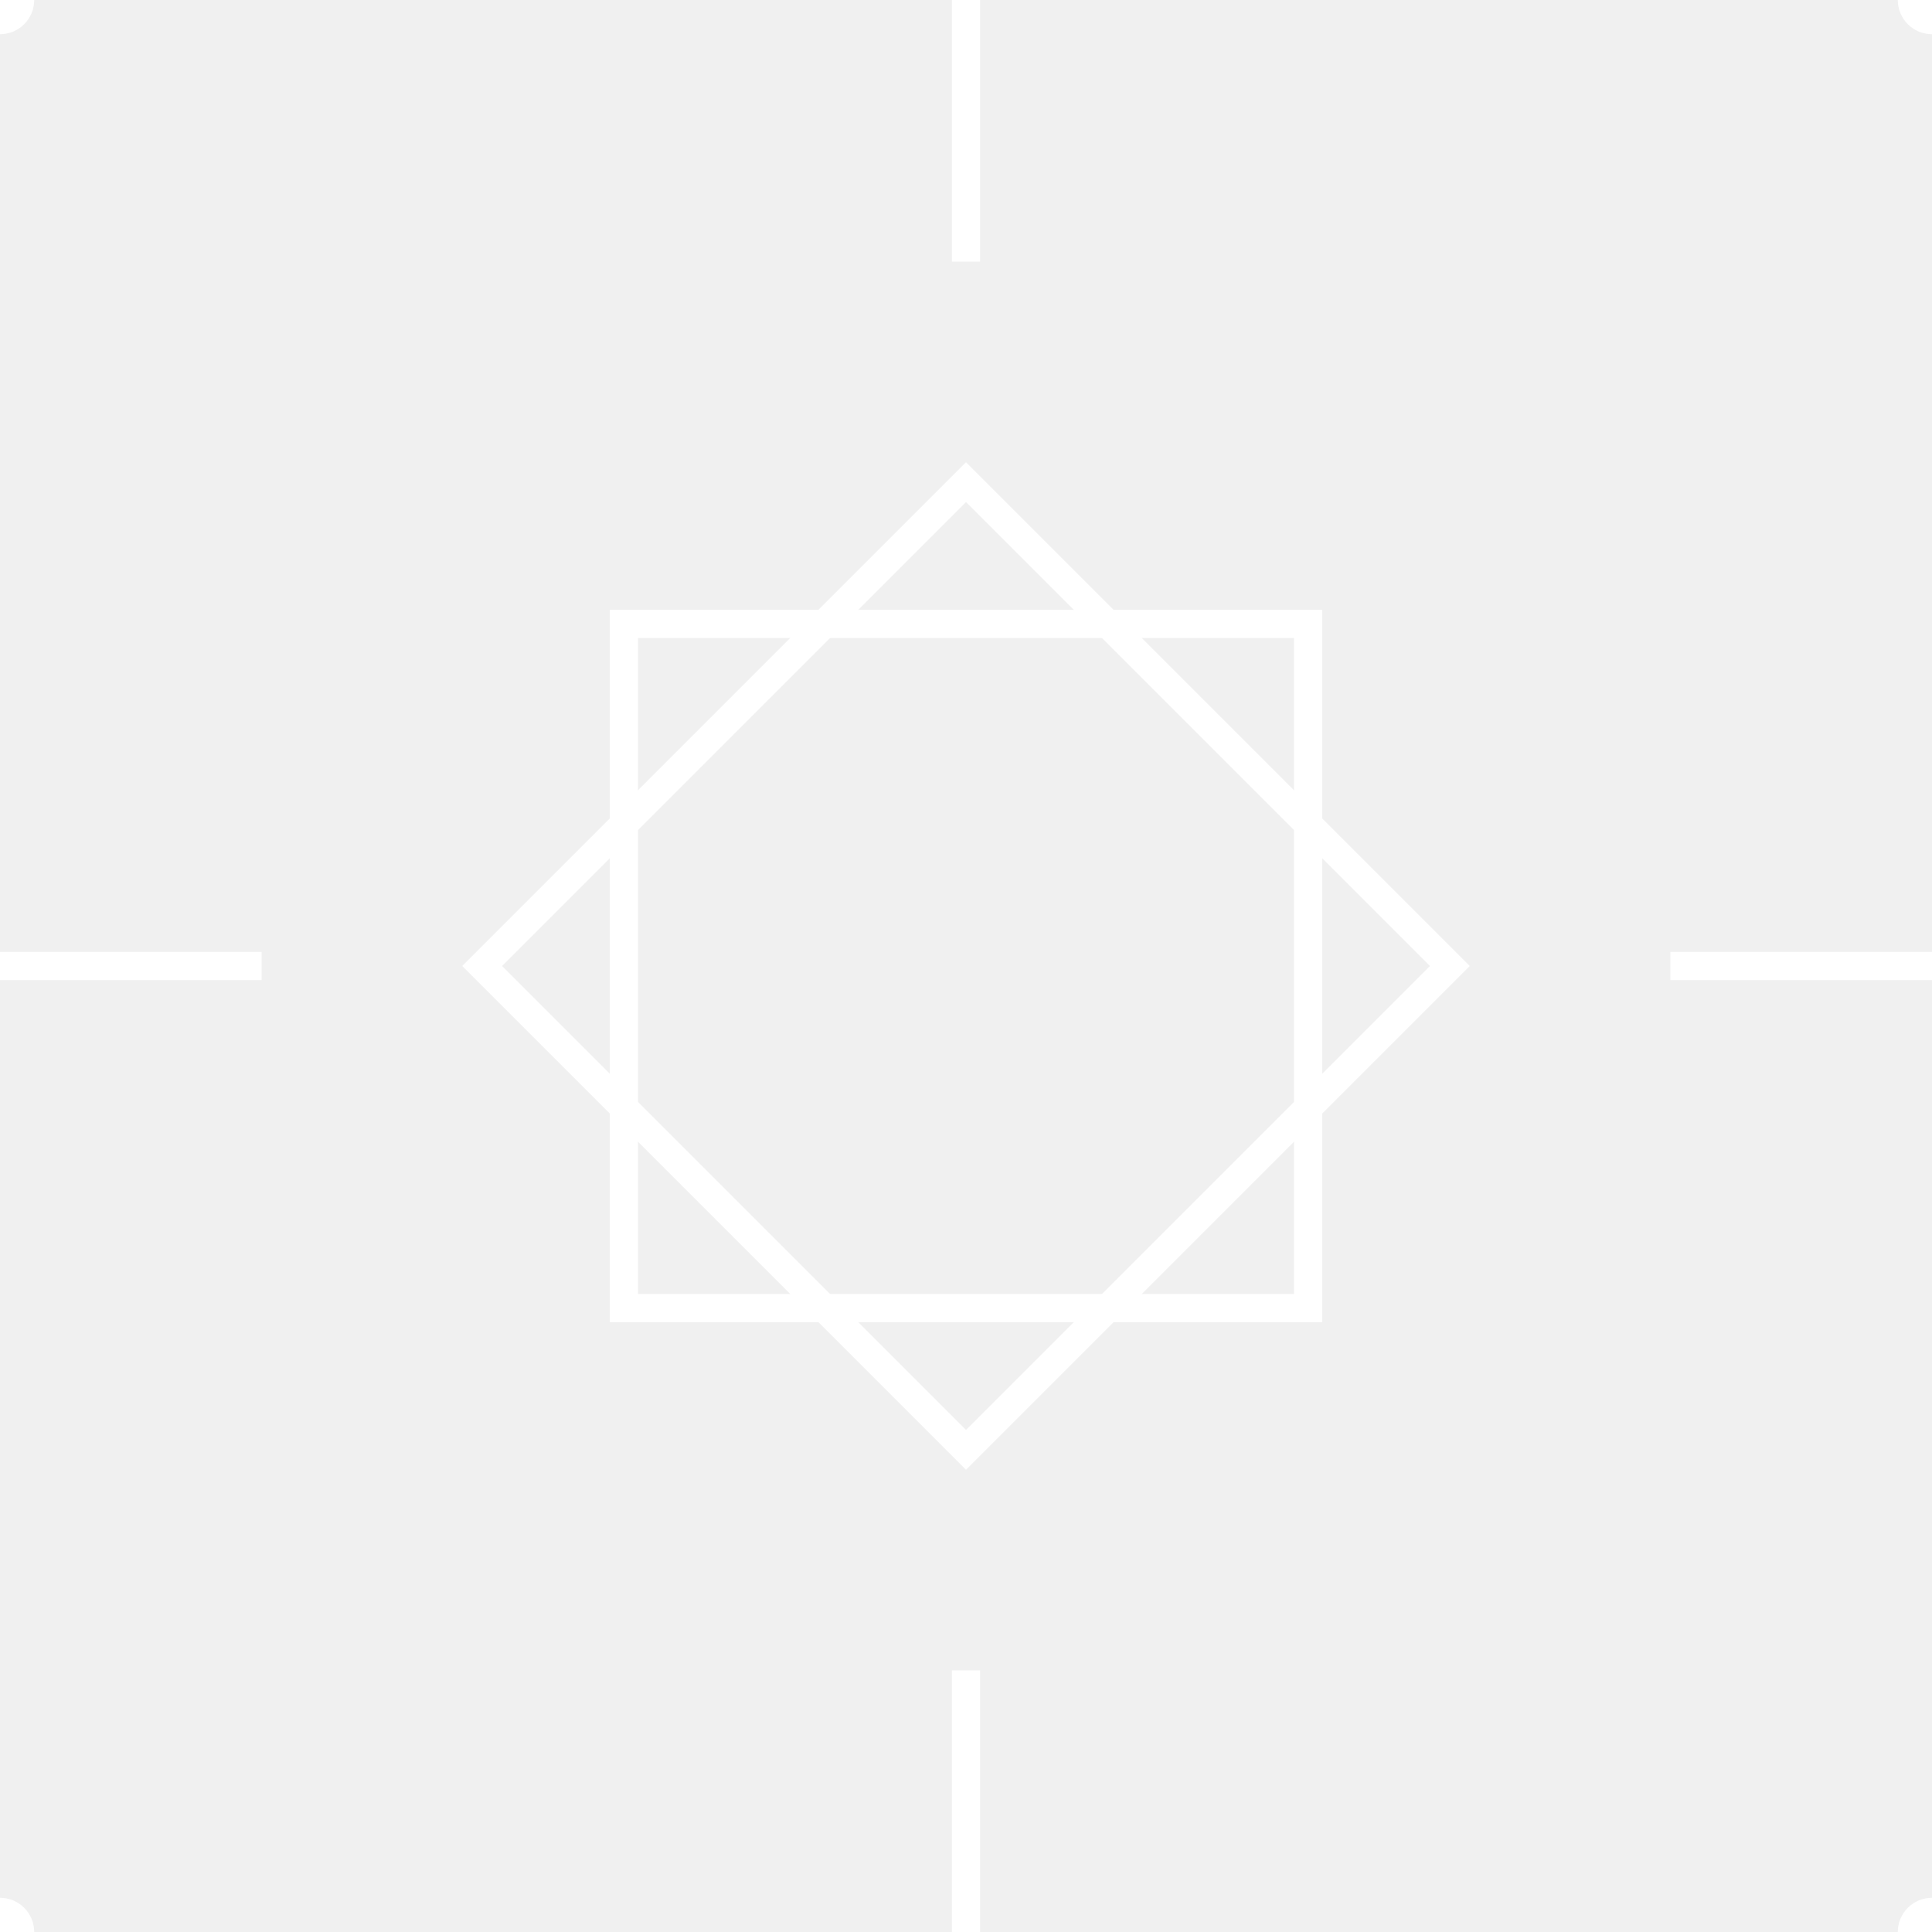
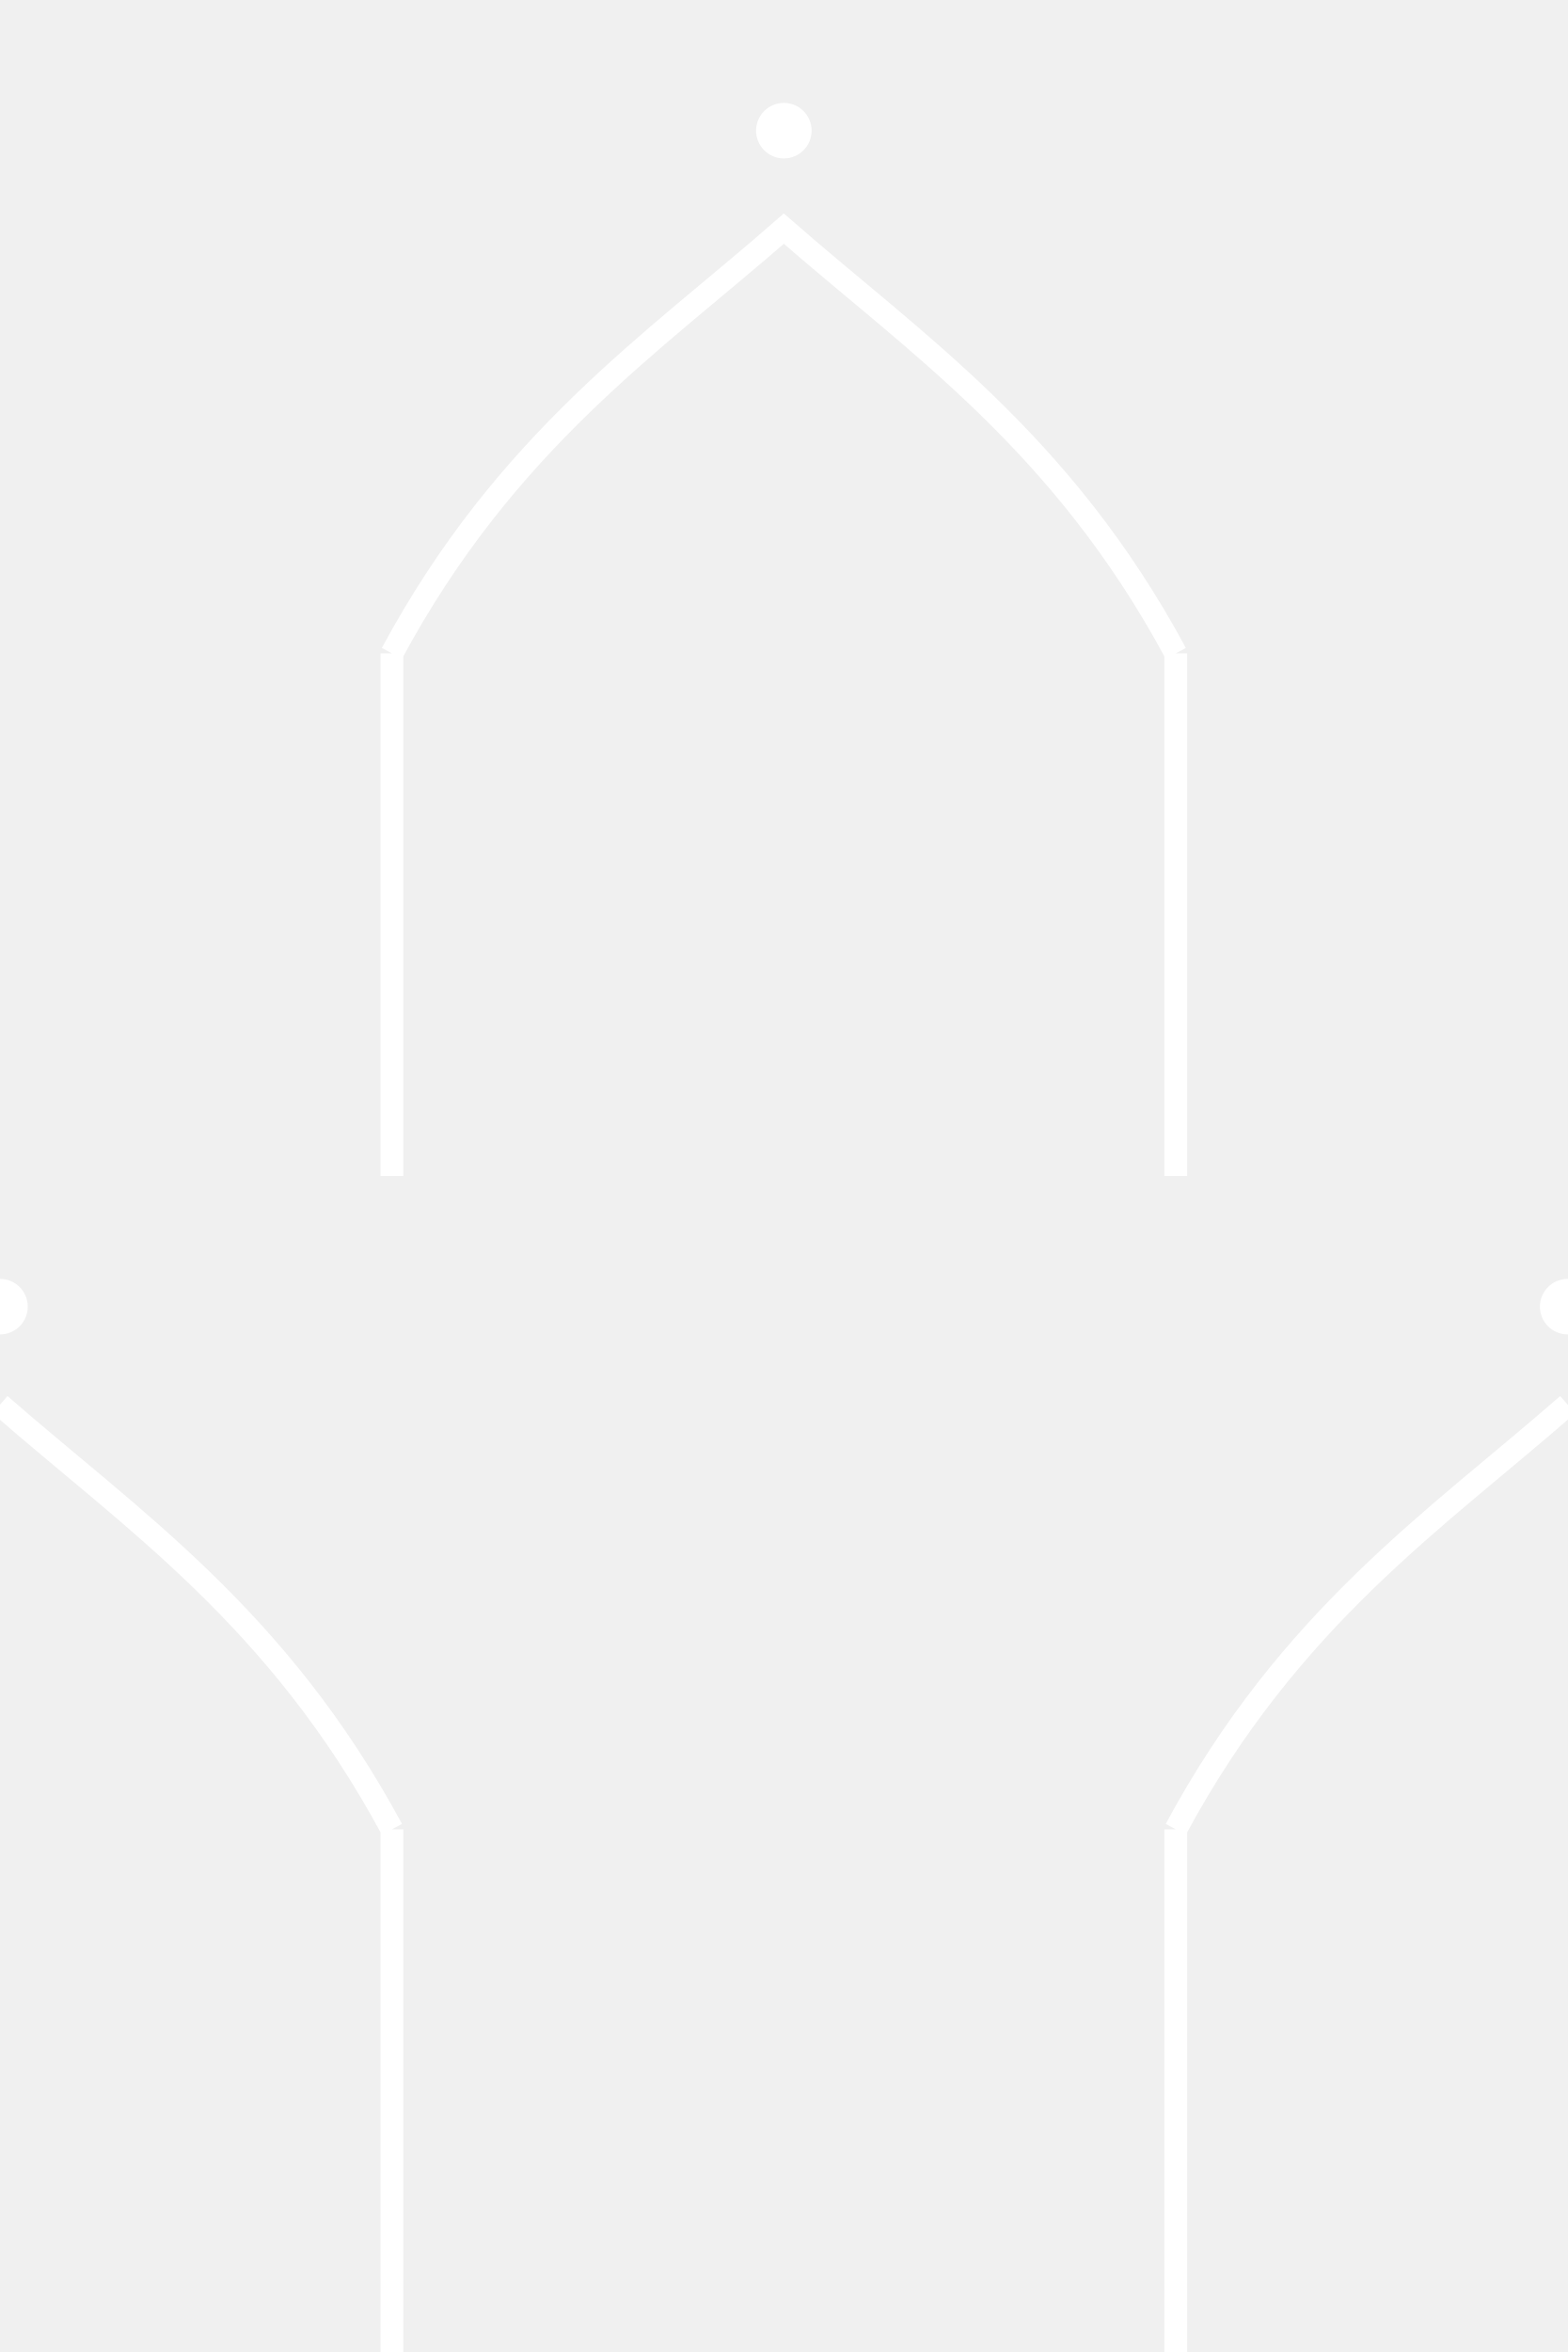
- <svg xmlns="http://www.w3.org/2000/svg" width="96" height="96" viewBox="0 0 96 96">
+ <svg xmlns="http://www.w3.org/2000/svg" width="96" height="144" viewBox="0 0 96 144">
  <g fill="none" stroke="#ffffff" stroke-width="1.4">
-     <rect x="31" y="31" width="34" height="34" />
-     <rect x="31" y="31" width="34" height="34" transform="rotate(45 48 48)" />
-     <path d="M48 0v13M48 83v13M0 48h13M83 48h13" />
+     <path d="M24 72V40M72 72V40M24 40C31 27 40 21 48 14C56 21 65 27 72 40M24 144V112M72 144V112M0 86C8 93 17 99 24 112M72 112C79 99 88 93 96 86" />
  </g>
  <g fill="#ffffff">
-     <circle cx="0" cy="0" r="1.7" />
-     <circle cx="96" cy="0" r="1.7" />
-     <circle cx="0" cy="96" r="1.7" />
-     <circle cx="96" cy="96" r="1.7" />
+     <circle cx="48" cy="8" r="1.7" />
+     <circle cx="0" cy="80" r="1.7" />
+     <circle cx="96" cy="80" r="1.7" />
  </g>
</svg>
